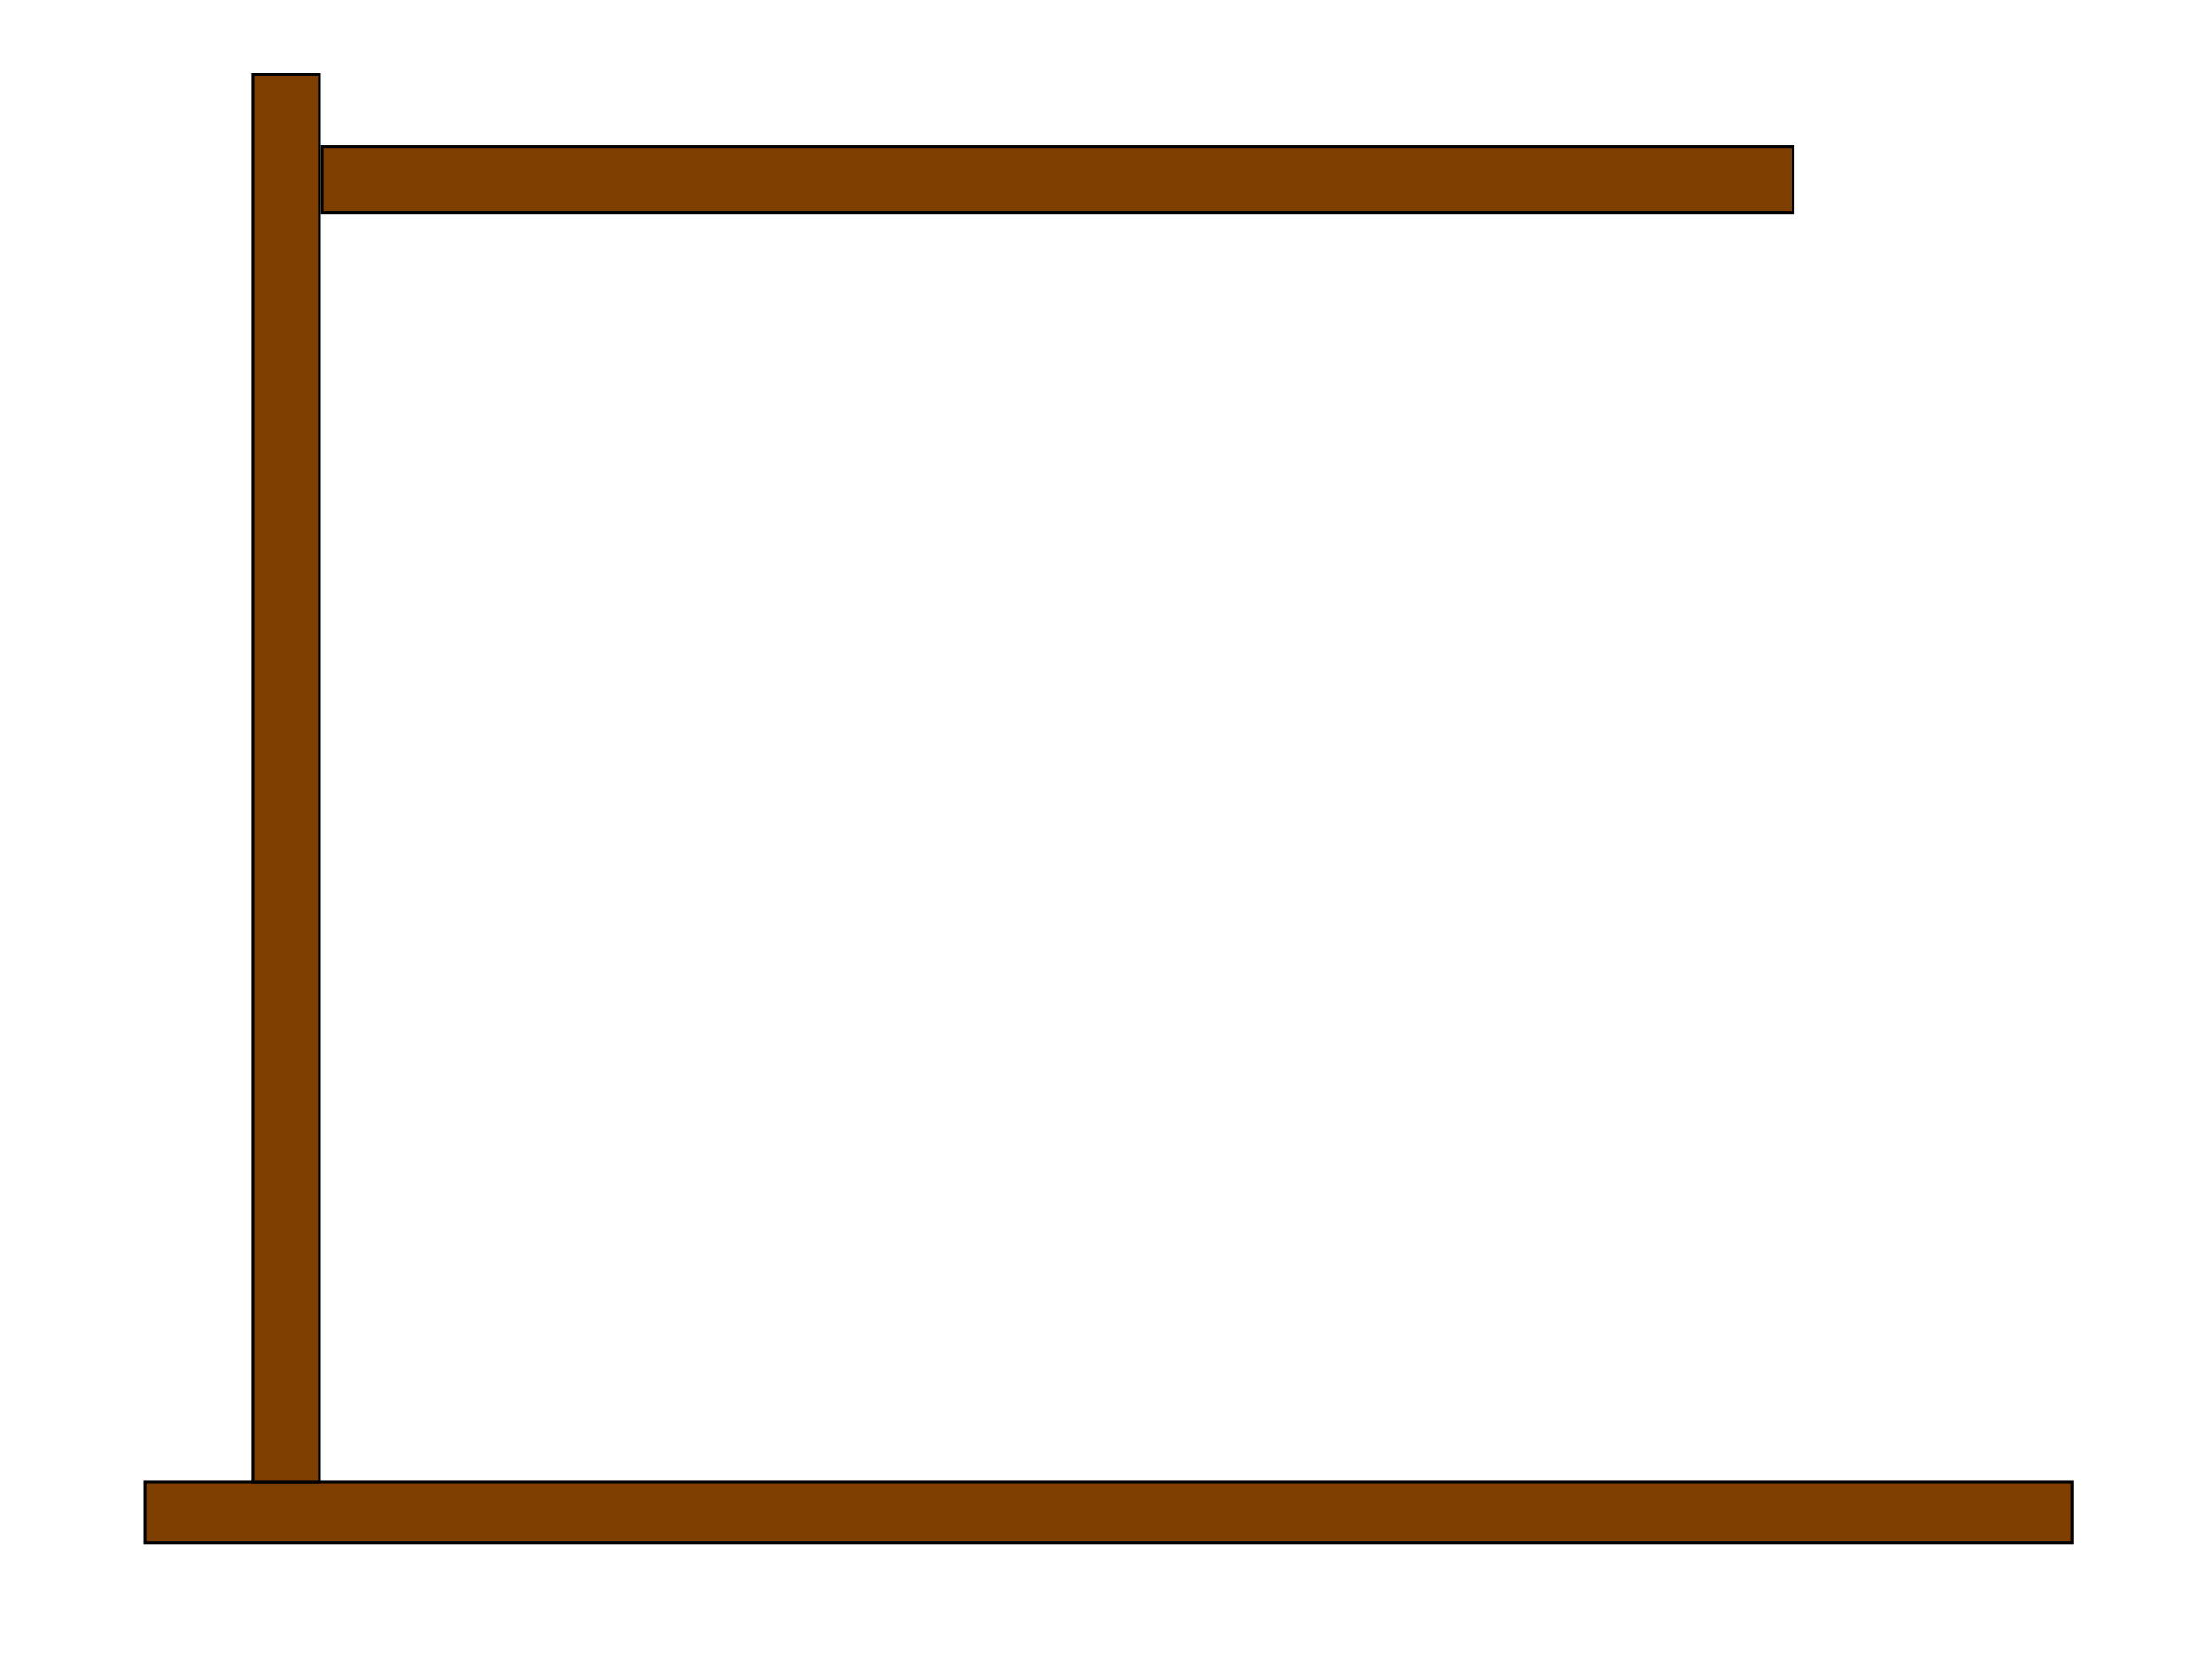
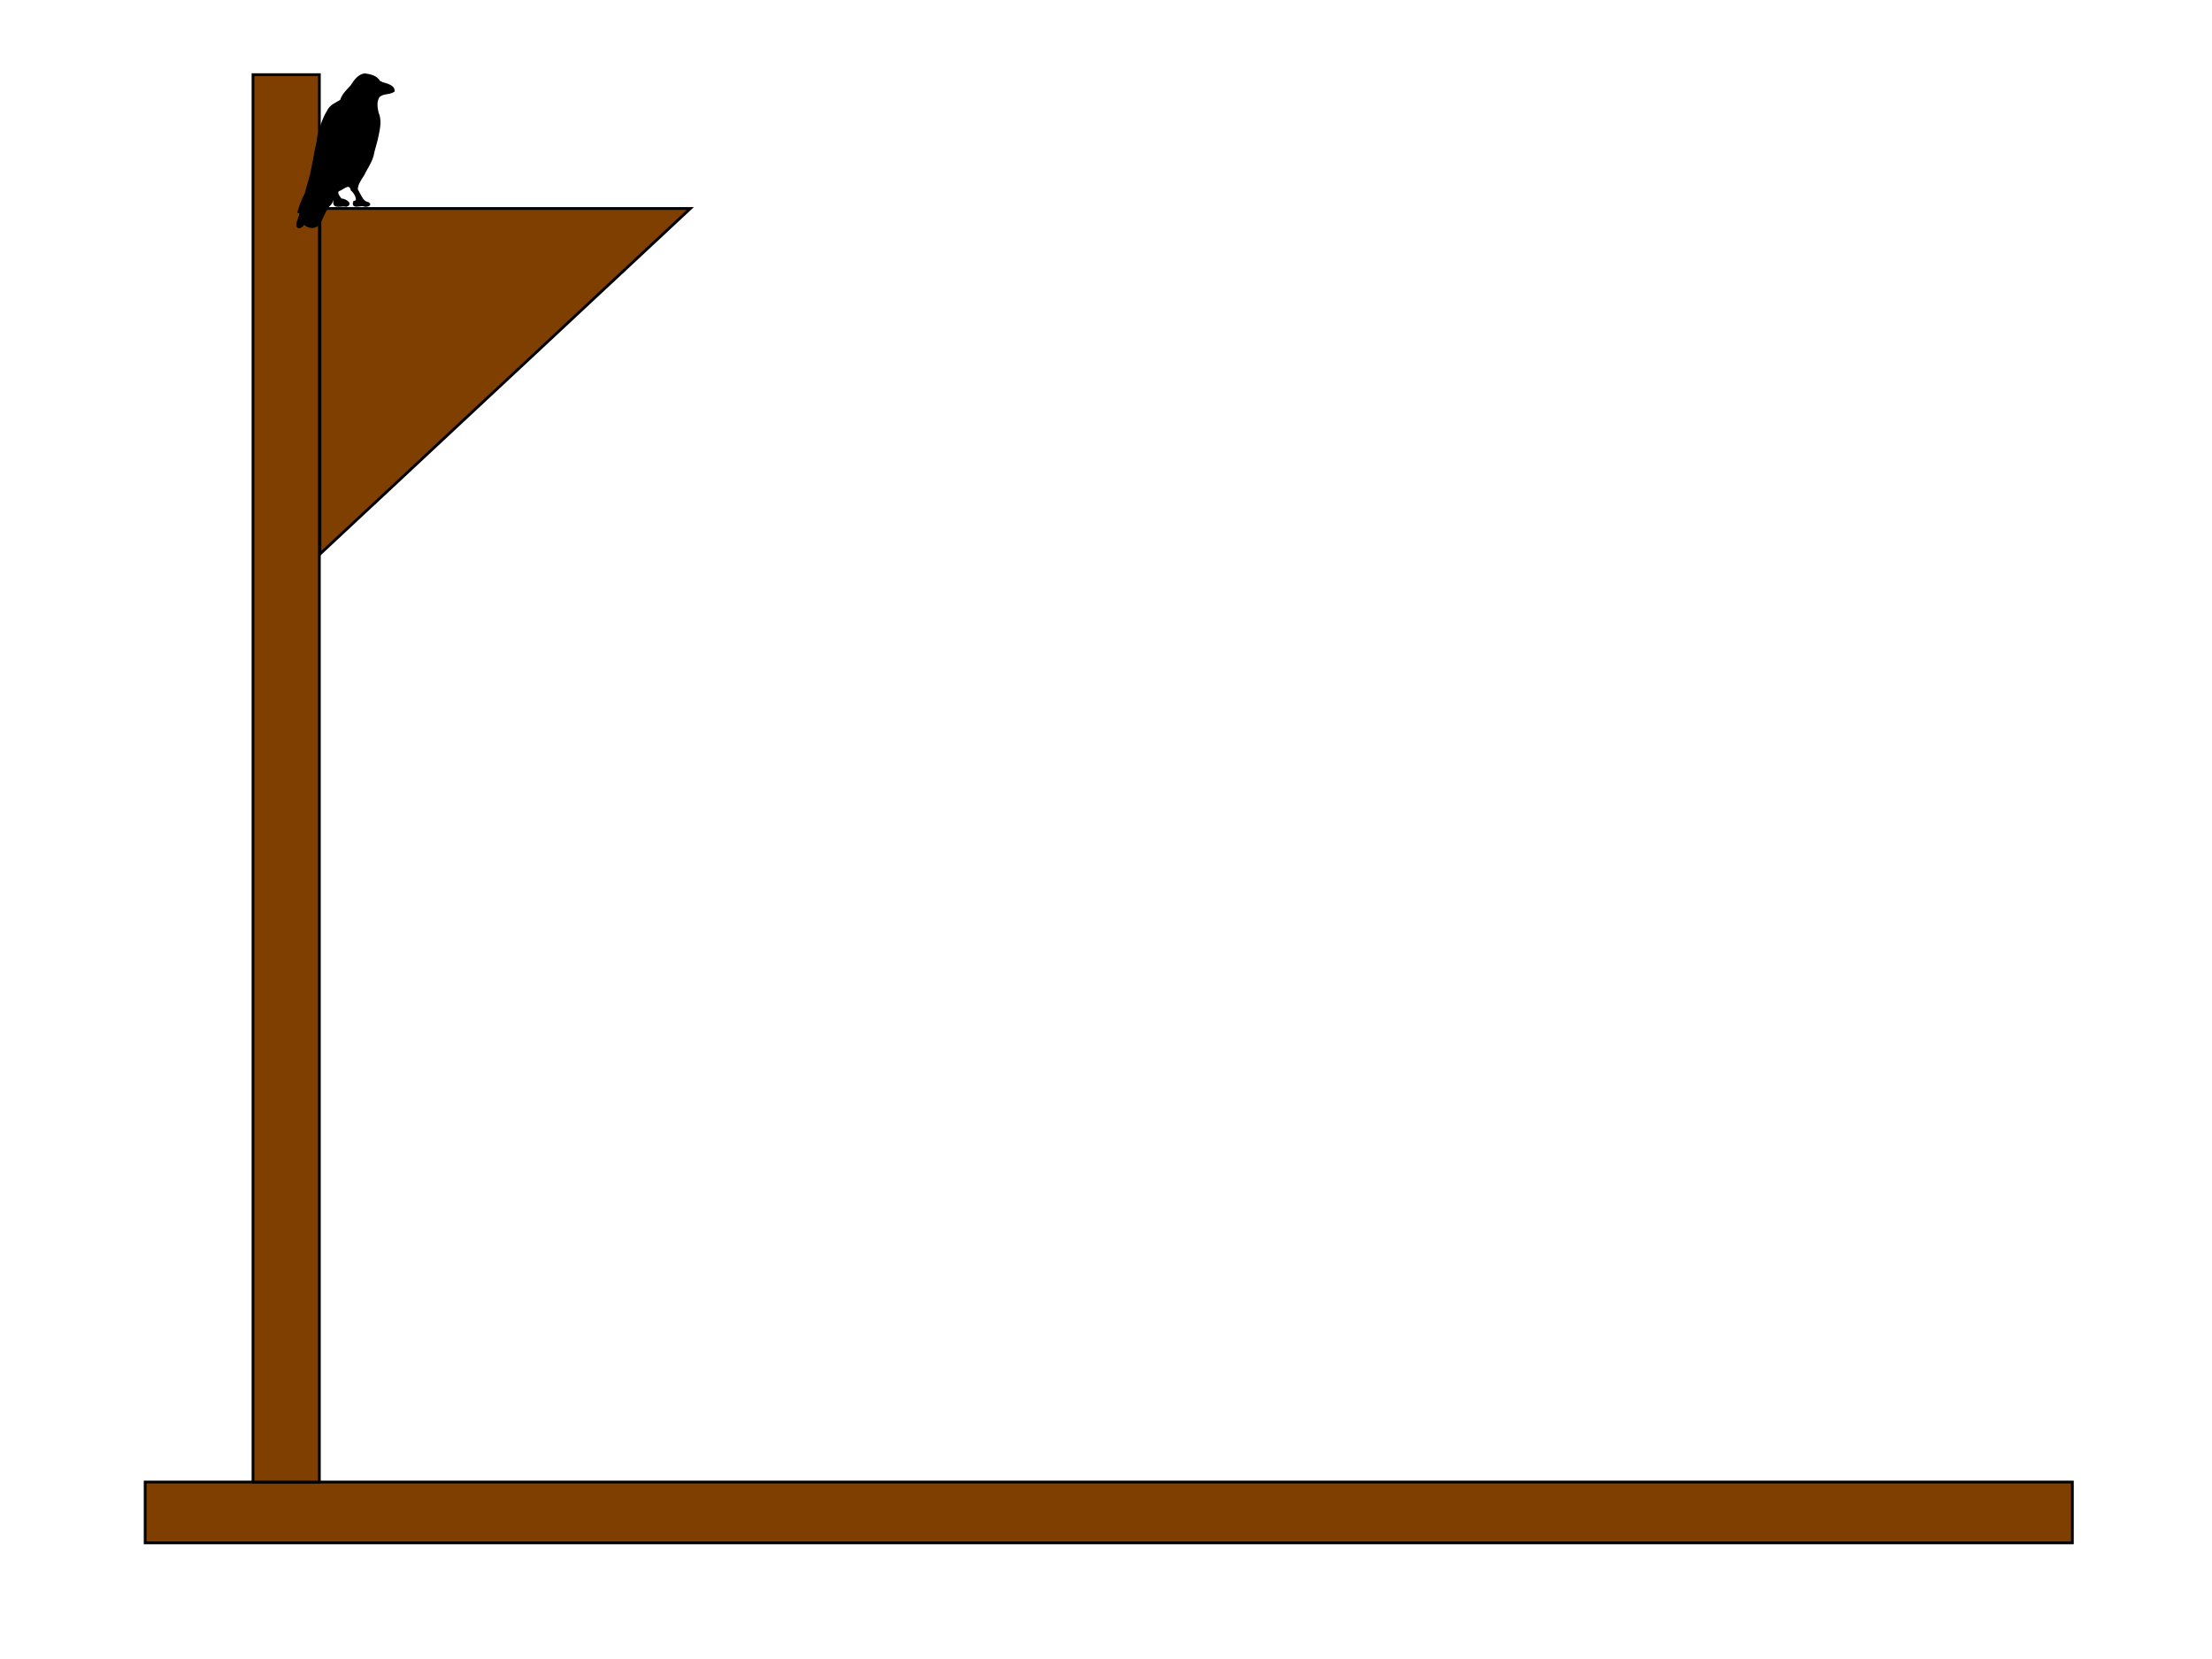
- <svg xmlns="http://www.w3.org/2000/svg" width="800" height="600">
-   <g id="Layer_1">
-     <rect id="svg_2" height="22" width="697" y="536" x="52.5" stroke="#000" fill="#7f3f00" />
-     <rect id="svg_3" height="509" width="24" y="27" x="91.5" stroke="#000" fill="#7f3f00" />
-     <rect id="svg_4" height="24" width="532" y="53" x="116.5" stroke="#000" fill="#7f3f00" />
-   </g>
+ <svg xmlns="http://www.w3.org/2000/svg" xmlns:xlink="http://www.w3.org/1999/xlink" width="800" height="600" version="1.1" id="svg2890">
+   <defs id="defs2894">
+     <path id="SVGID_1_" d="m 123.654,154.807 c 0,0 0.211,0.065 0.618,0.192 0.408,0.123 1.014,0.304 1.804,0.54 0.787,0.233 1.758,0.52 2.898,0.857 1.139,0.33 2.447,0.708 3.912,1.131 2.93,0.831 6.475,1.828 10.54,2.903 4.063,1.077 8.641,2.25 13.635,3.426 9.987,2.352 21.626,4.783 34.102,6.598 12.474,1.808 25.786,3.04 39.035,3 1.655,-0.002 3.308,-0.044 4.961,-0.063 l 0.619,-0.009 0.154,-0.002 0.078,-0.001 c 0.067,-0.001 -0.313,0.015 -0.114,0.006 l 0.324,-0.018 1.295,-0.064 c 0.863,-0.041 1.727,-0.081 2.589,-0.122 3.429,-0.185 6.963,-0.237 10.1,-0.573 1.613,-0.126 3.22,-0.251 4.818,-0.376 0.804,-0.065 1.595,-0.09 2.403,-0.187 0.808,-0.094 1.612,-0.187 2.416,-0.28 1.609,-0.175 3.208,-0.35 4.797,-0.523 0.794,-0.091 1.589,-0.161 2.376,-0.26 0.786,-0.113 1.568,-0.225 2.347,-0.337 1.563,-0.217 3.111,-0.432 4.646,-0.646 0.767,-0.109 1.536,-0.197 2.293,-0.322 0.757,-0.128 1.51,-0.256 2.259,-0.383 2.99,-0.536 5.957,-0.927 8.795,-1.535 2.848,-0.569 5.651,-1.037 8.318,-1.666 1.345,-0.289 2.666,-0.573 3.962,-0.851 1.31,-0.249 2.554,-0.615 3.805,-0.887 1.247,-0.293 2.468,-0.58 3.661,-0.859 1.195,-0.282 2.337,-0.626 3.478,-0.9 1.137,-0.289 2.244,-0.571 3.319,-0.844 1.068,-0.3 2.102,-0.603 3.116,-0.872 1.01,-0.278 1.996,-0.536 2.938,-0.809 0.935,-0.289 1.843,-0.555 2.721,-0.805 1.761,-0.489 3.346,-1.017 4.804,-1.452 2.902,-0.9 5.18,-1.658 6.74,-2.18 0.78,-0.266 1.378,-0.471 1.78,-0.608 0.402,-0.144 0.61,-0.219 0.61,-0.219 0,0 -0.644,0.606 -1.923,1.664 -0.646,0.514 -1.432,1.183 -2.399,1.89 -0.96,0.72 -2.064,1.563 -3.346,2.427 -1.268,0.89 -2.691,1.853 -4.273,2.838 -0.787,0.504 -1.611,1.022 -2.473,1.549 -0.865,0.52 -1.772,1.032 -2.706,1.577 -0.934,0.546 -1.905,1.096 -2.912,1.652 -1.017,0.532 -2.063,1.08 -3.136,1.642 -1.076,0.562 -2.184,1.139 -3.334,1.685 -1.154,0.54 -2.336,1.092 -3.543,1.656 -2.407,1.161 -4.98,2.194 -7.648,3.278 -2.656,1.127 -5.473,2.078 -8.363,3.101 -0.724,0.253 -1.452,0.507 -2.186,0.764 -0.734,0.257 -1.487,0.461 -2.237,0.696 -1.508,0.45 -3.034,0.906 -4.577,1.367 -0.773,0.229 -1.551,0.458 -2.333,0.688 -0.785,0.216 -1.582,0.396 -2.38,0.597 -1.6,0.389 -3.213,0.78 -4.842,1.176 -0.815,0.194 -1.635,0.389 -2.457,0.584 -0.824,0.186 -1.661,0.328 -2.497,0.489 -1.674,0.313 -3.361,0.627 -5.059,0.944 -3.362,0.688 -6.948,1.044 -10.495,1.518 -3.636,0.511 -6.979,0.689 -10.438,0.934 -0.86,0.06 -1.723,0.118 -2.585,0.178 l -1.294,0.085 -0.324,0.02 -0.36,0.015 -0.169,0.004 -0.679,0.016 c -1.809,0.033 -3.619,0.097 -5.428,0.102 -7.239,0.012 -14.451,-0.49 -21.477,-1.377 -7.026,-0.886 -13.861,-2.186 -20.374,-3.774 -13.032,-3.174 -24.747,-7.509 -34.402,-11.942 -4.831,-2.217 -9.159,-4.44 -12.918,-6.544 -3.759,-2.106 -6.955,-4.075 -9.531,-5.782 -1.291,-0.849 -2.429,-1.628 -3.404,-2.328 -0.981,-0.691 -1.8,-1.303 -2.459,-1.804 -0.661,-0.497 -1.153,-0.902 -1.488,-1.168 -0.332,-0.277 -0.503,-0.417 -0.503,-0.417 z" />
+     <clipPath id="SVGID_2_">
+       <use xlink:href="#SVGID_1_" overflow="visible" id="use3861" />
+     </clipPath>
+     <clipPath id="clipPath3949">
+       <use xlink:href="#SVGID_1_" overflow="visible" id="use3947" />
+     </clipPath>
+     <clipPath id="clipPath3953">
+       <use xlink:href="#SVGID_1_" overflow="visible" id="use3951" />
+     </clipPath>
+     <clipPath id="clipPath3957">
+       <use xlink:href="#SVGID_1_" overflow="visible" id="use3955" />
+     </clipPath>
+     <clipPath id="clipPath3961">
+       <use xlink:href="#SVGID_1_" overflow="visible" id="use3959" />
+     </clipPath>
+     <clipPath id="clipPath3965">
+       <use xlink:href="#SVGID_1_" overflow="visible" id="use3963" />
+     </clipPath>
+     <clipPath id="clipPath3969">
+       <use xlink:href="#SVGID_1_" overflow="visible" id="use3967" />
+     </clipPath>
+     <clipPath id="clipPath3973">
+       <use xlink:href="#SVGID_1_" overflow="visible" id="use3971" />
+     </clipPath>
+   </defs>
+   <rect id="svg_2" height="22" width="697" y="536" x="52.5" stroke="#000000" fill="#7f3f00" />
+   <rect id="svg_3" height="509" width="24" y="27" x="91.5" stroke="#000000" fill="#7f3f00" />
+   <path stroke="#000000" id="svg_7" d="m 115.702,75.395 v 125 l 134,-125 z" fill="#7f3f00" />
+   <path id="svg_19" d="m 137.173,29.71 c -1.05,-2.072 -3.44,-2.44 -5.251,-2.72 -2.019,0.232 -3.576,2.24 -4.759,4.182 -1.377,1.588 -3.059,2.935 -3.748,5.259 -1.743,1.102 -3.8,1.691 -4.867,4.048 -1.612,2.659 -2.541,5.878 -3.382,8.996 -0.133,2.325 -0.938,4.445 -1.213,6.749 -0.47,2.284 -0.845,4.541 -1.352,6.805 -0.563,2.353 -1.363,4.593 -1.924,6.949 -1.024,2.068 -1.956,4.25 -2.592,6.553 1.521,-0.165 -0.14,2.935 -0.426,4.157 -0.416,2.515 1.863,1.075 2.262,-0.086 1.408,1.699 4.289,2.081 5.565,-0.149 1.344,-2.26 2.086,-5.127 3.941,-6.762 0.729,-0.775 1.437,-4.157 1.698,-1.17 -0.926,2.972 2.719,1.278 4.013,1.812 2.32,-0.595 -0.881,-2.288 -1.867,-2.087 -0.926,-1.176 -2.468,-3.146 -0.255,-3.763 1.515,-0.769 3.458,-2.718 4.31,0.184 1.07,0.722 2.987,4.148 0.864,4.4 -0.858,2.241 2.476,0.62 3.408,1.15 0.878,0.353 3.066,-0.266 1.028,-0.833 -1.753,-0.367 -2.589,-3.115 -3.69,-4.78 0.036,-2.136 1.376,-3.831 2.38,-5.443 1.068,-2.273 2.559,-4.22 3.301,-6.707 0.487,-2.583 1.414,-4.971 1.884,-7.56 0.531,-2.595 1.139,-5.52 -0.002,-8.007 -0.521,-2.181 -0.737,-4.217 0.355,-6.012 1.51,-1.566 3.655,-0.938 5.396,-1.976 0.21,-1.677 -2.577,-2.317 -3.788,-2.691 -0.46,-0.02 -0.812,-0.511 -1.289,-0.498 v 10e-6 z" stroke="#000000" fill="#000000" style="stroke-width:0.909" />
</svg>
